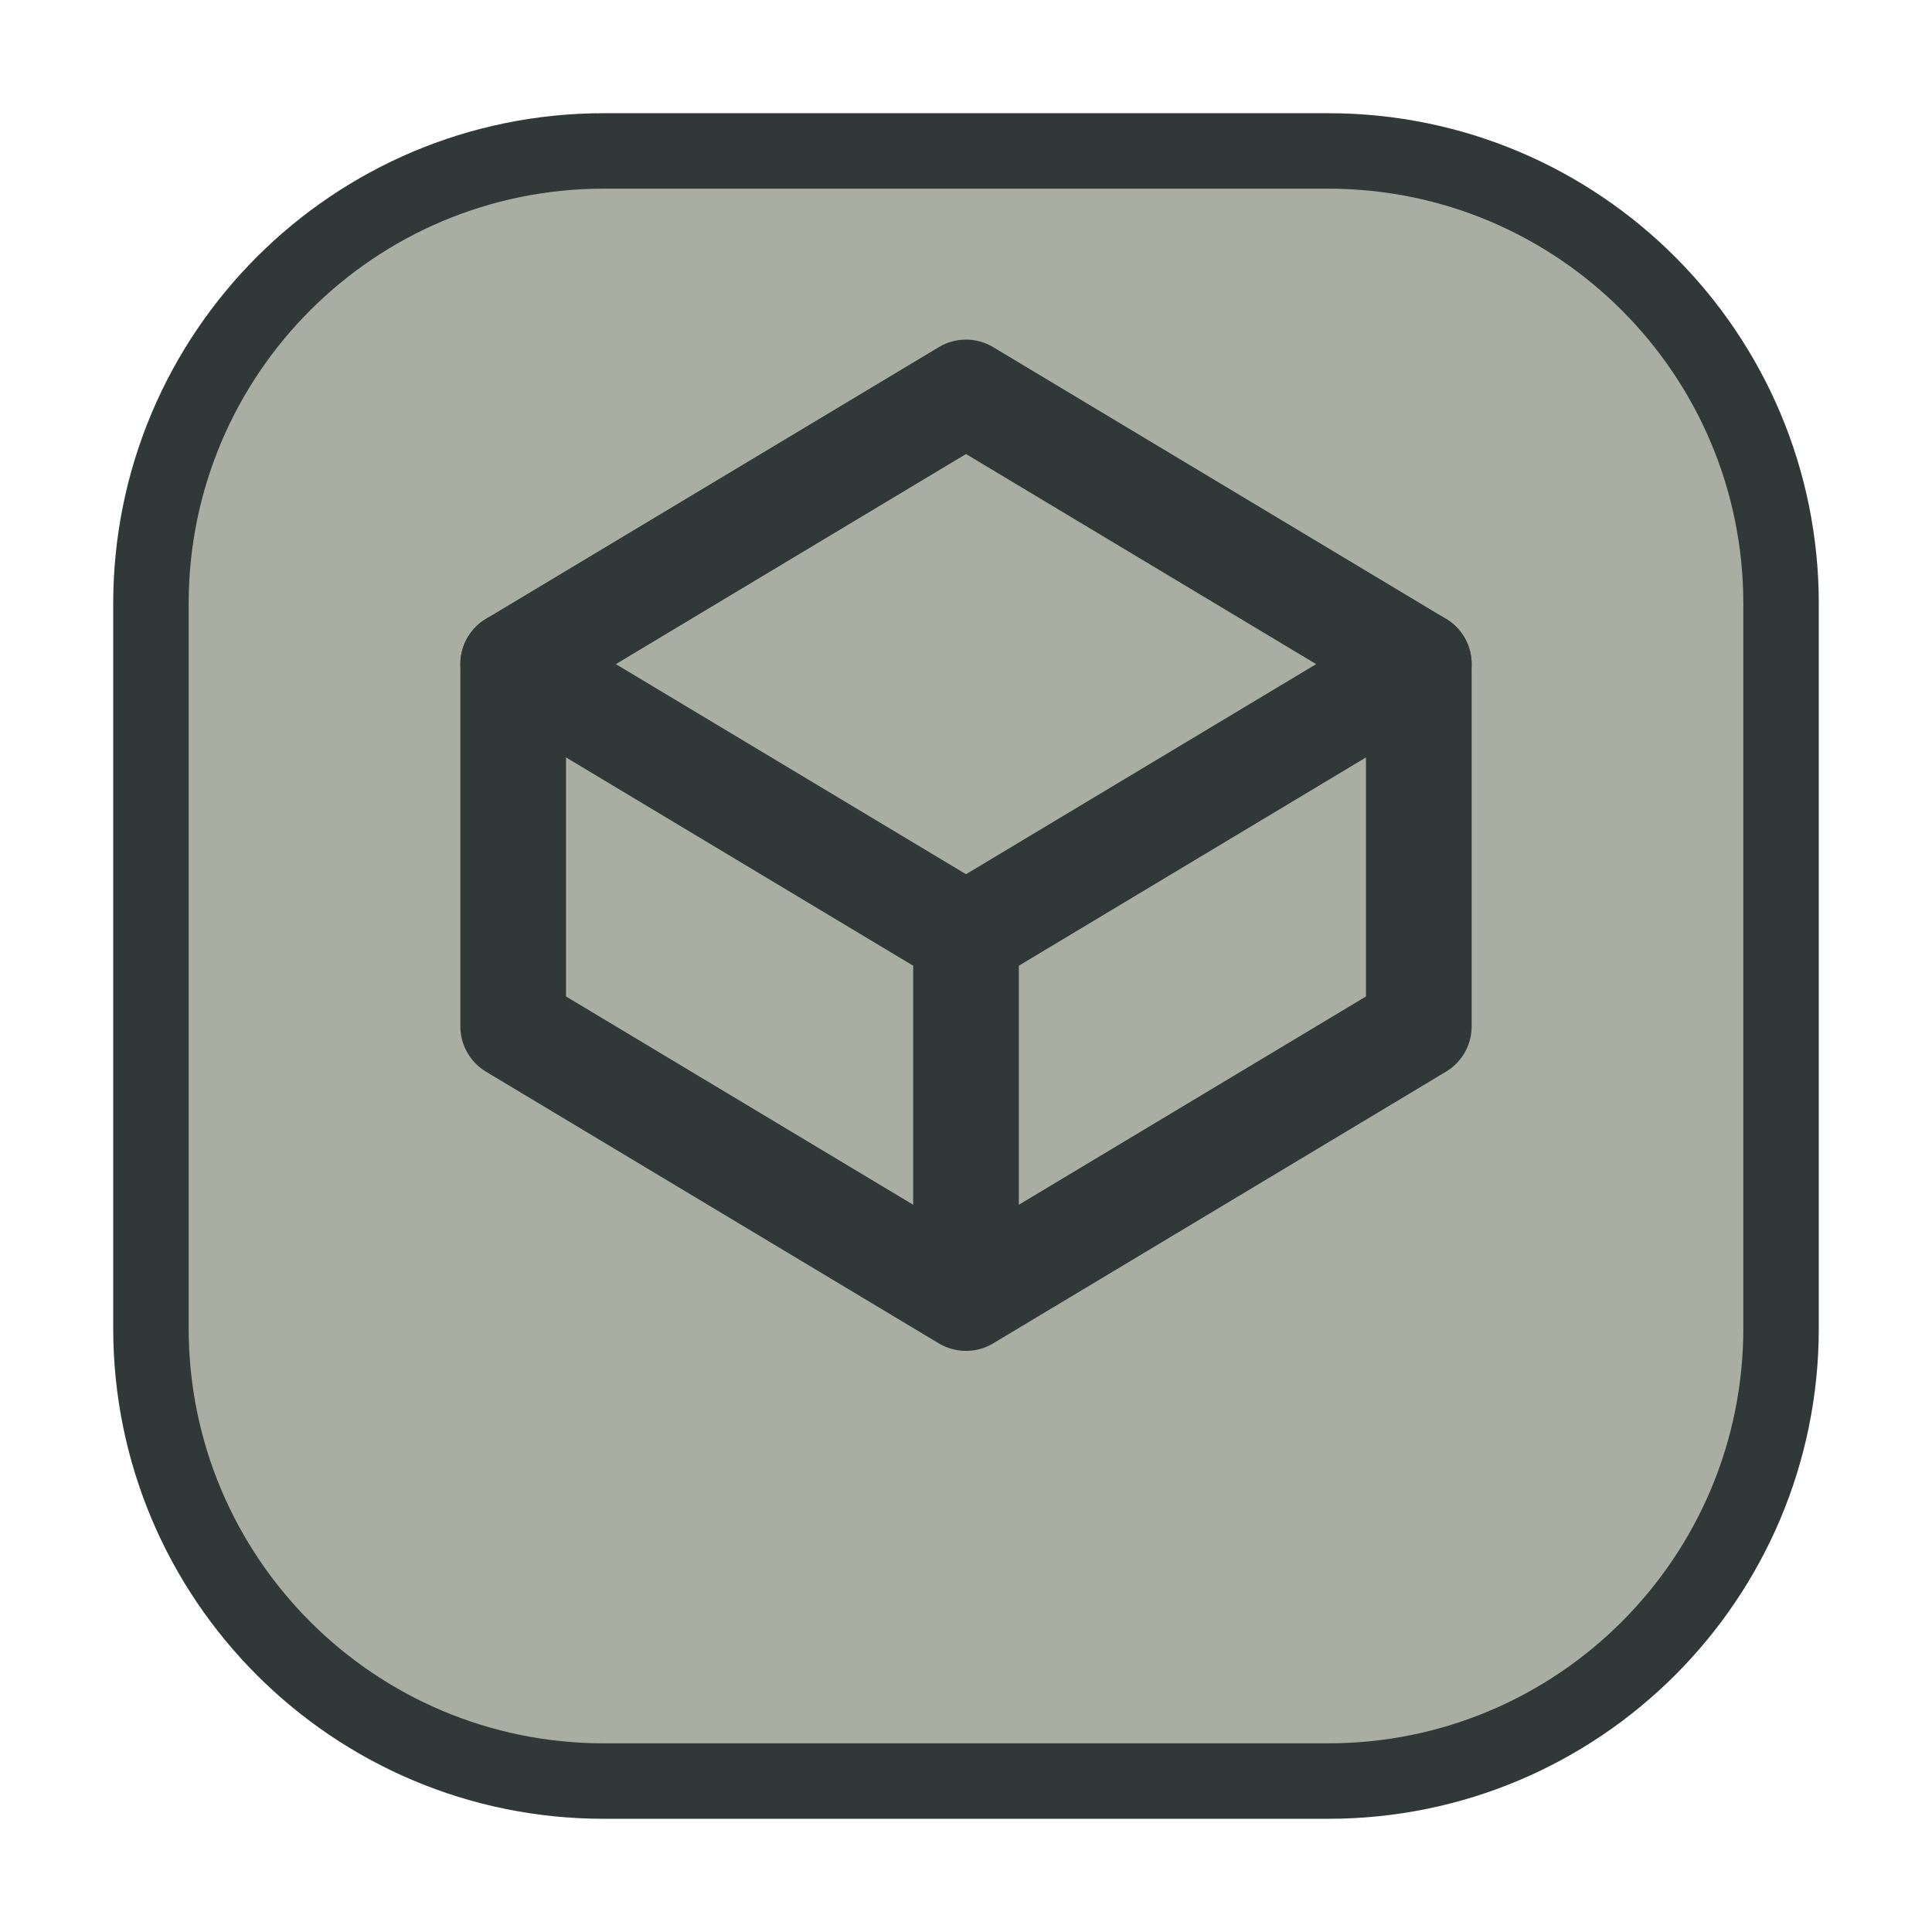
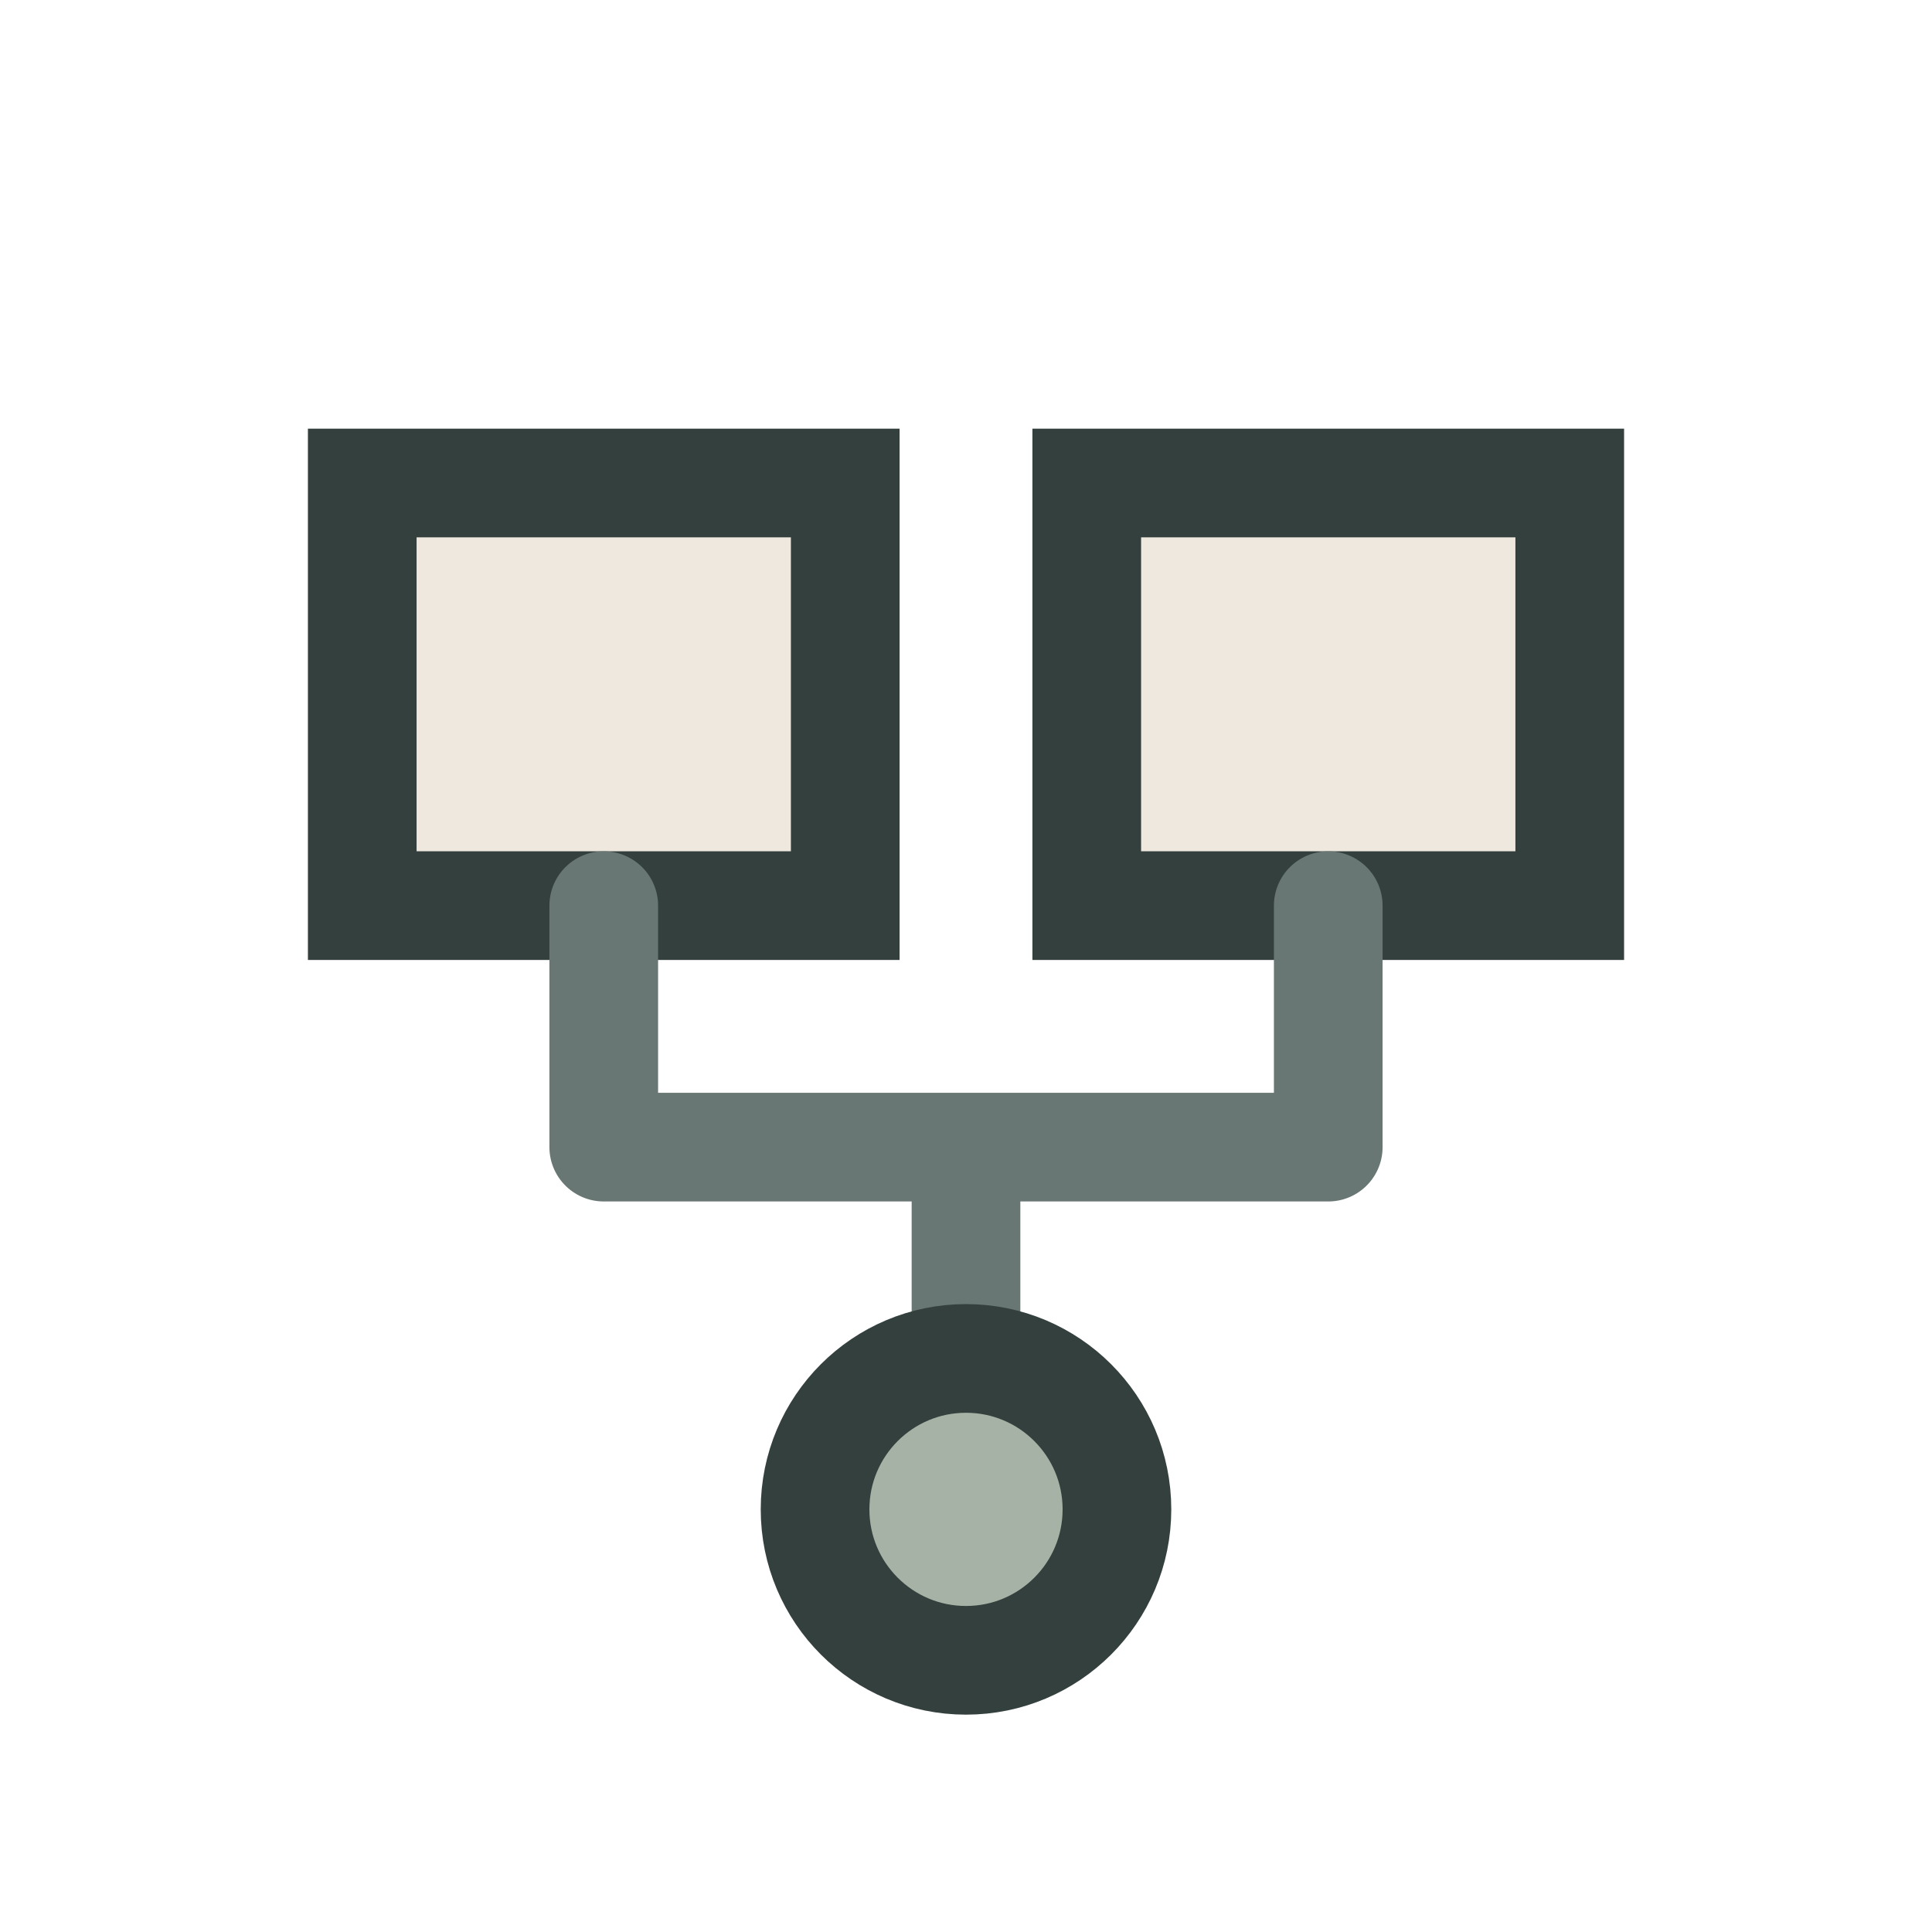
- <svg xmlns="http://www.w3.org/2000/svg" viewBox="0 0 64 64" role="img" aria-hidden="true">
-   <rect x="5" y="5" width="54" height="54" rx="15" fill="#A9ADA2" stroke="#303938" stroke-width="2.5" />
-   <g fill="none" stroke="#303938" stroke-width="3.5" stroke-linecap="round" stroke-linejoin="round">
-     <path d="m17 22 15-9 15 9-15 9Z" />
-     <path d="m17 34 15 9 15-9M17 22v12M47 22v12M32 31v12" />
-   </g>
+ <svg xmlns="http://www.w3.org/2000/svg" viewBox="0 0 32 32" role="img" aria-labelledby="t d">
+   <path d="M6 8h8v7H6zM18 8h8v7h-8z" fill="#EEE8DF" stroke="#33403D" stroke-width="1.8" />
+   <path d="M10 15v4h12v-4M16 19v5" fill="none" stroke="#687773" stroke-width="1.8" stroke-linecap="round" stroke-linejoin="round" />
+   <circle cx="16" cy="25" r="2.5" fill="#A7B2A7" stroke="#33403D" stroke-width="1.8" />
</svg>
